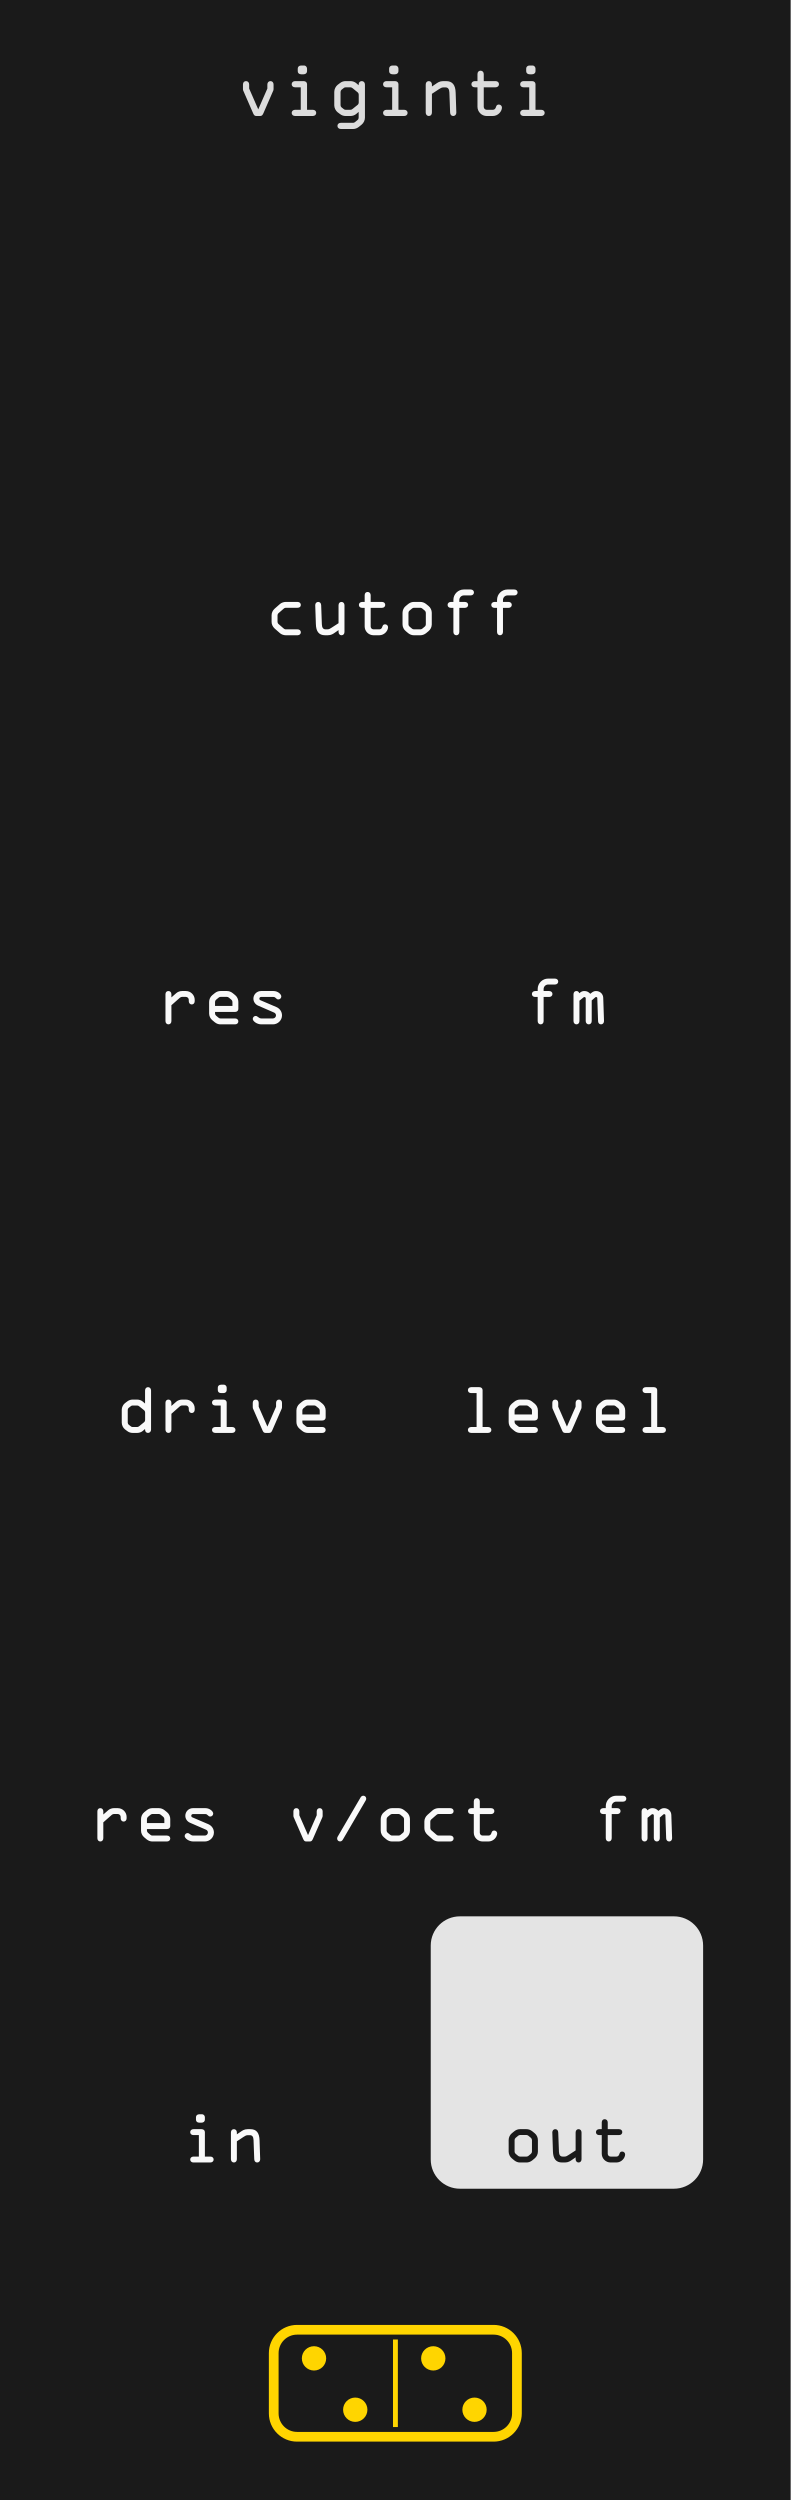
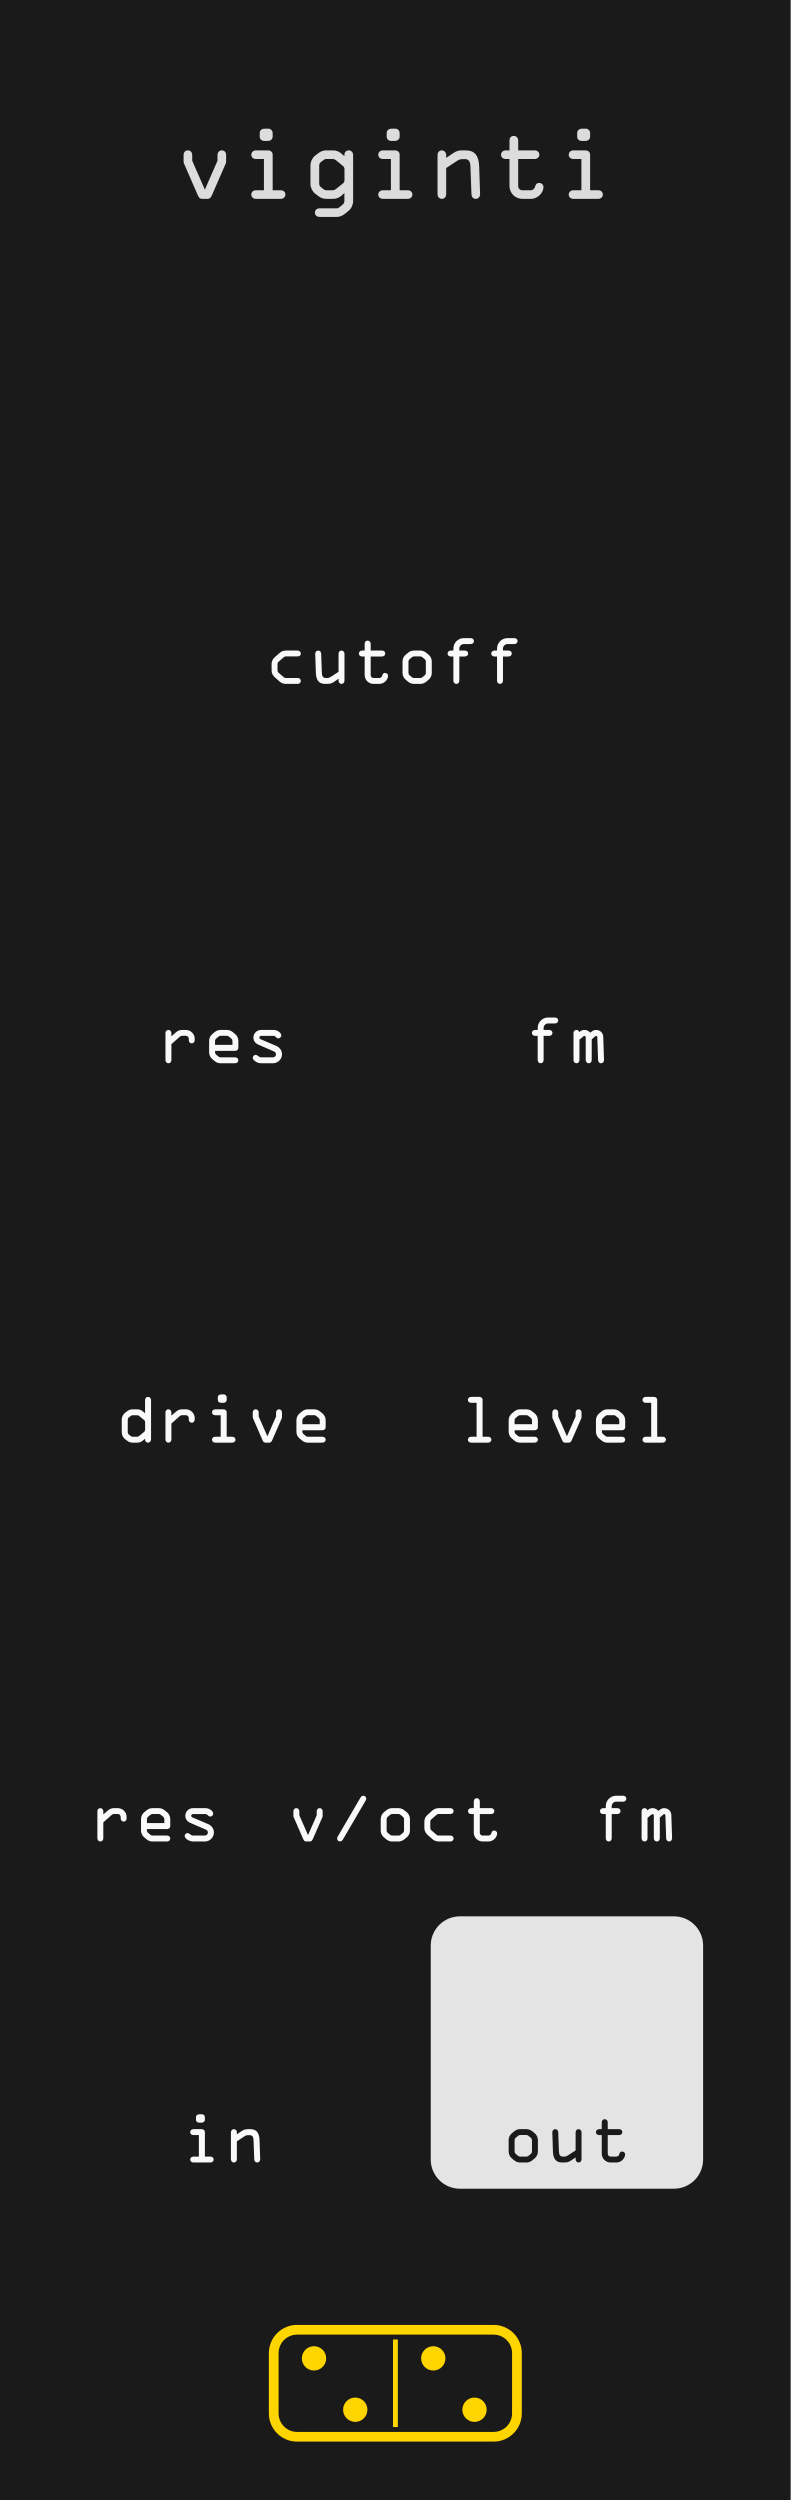
<svg xmlns="http://www.w3.org/2000/svg" width="40.64mm" height="128.5mm" viewBox="0 0 40.64 128.5">
  <rect width="40.64" height="128.5" fill="#1a1a1a" />
-   <path d="M12.807 4.344C12.807 4.237 12.738 4.169 12.647 4.169C12.556 4.169 12.488 4.23 12.488 4.344V4.579C12.488 4.629 12.499 4.651 12.51 4.674L13.012 5.826C13.05 5.909 13.084 5.963 13.175 5.963H13.373C13.46 5.963 13.499 5.909 13.537 5.826L14.038 4.674C14.05 4.651 14.061 4.625 14.061 4.579V4.344C14.061 4.233 13.993 4.169 13.901 4.169C13.81 4.169 13.742 4.237 13.742 4.344V4.553L13.274 5.621L12.807 4.553Z M15.482 3.367C15.372 3.367 15.304 3.435 15.304 3.527V3.66C15.304 3.751 15.368 3.819 15.482 3.819H15.604C15.71 3.819 15.782 3.751 15.782 3.66V3.527C15.782 3.435 15.703 3.367 15.638 3.367ZM15.171 4.169C15.064 4.169 14.992 4.237 14.992 4.328C14.992 4.42 15.057 4.488 15.171 4.488H15.459V5.643H15.171C15.064 5.643 14.992 5.712 14.992 5.803C14.992 5.894 15.06 5.963 15.171 5.963H16.075C16.181 5.963 16.254 5.894 16.254 5.803C16.254 5.712 16.185 5.643 16.075 5.643H15.782V4.328C15.782 4.237 15.714 4.169 15.604 4.169Z M18.439 5.271C18.439 5.317 18.416 5.362 18.393 5.381L18.123 5.598C18.089 5.628 18.055 5.643 18.013 5.643H17.766C17.713 5.643 17.69 5.624 17.656 5.598L17.55 5.514C17.527 5.495 17.504 5.45 17.504 5.408V4.727C17.504 4.682 17.527 4.636 17.55 4.617L17.656 4.534C17.686 4.507 17.717 4.488 17.766 4.488H18.013C18.047 4.488 18.085 4.503 18.123 4.534L18.393 4.754C18.416 4.773 18.439 4.819 18.439 4.864ZM18.435 4.344V4.382L18.317 4.279C18.234 4.207 18.12 4.169 18.013 4.169H17.766C17.656 4.169 17.557 4.203 17.462 4.279L17.352 4.363C17.257 4.439 17.181 4.583 17.181 4.724V5.419C17.181 5.541 17.253 5.693 17.352 5.769L17.462 5.852C17.557 5.928 17.656 5.963 17.766 5.963H18.013C18.12 5.963 18.234 5.925 18.317 5.852L18.435 5.75V6.046C18.435 6.092 18.416 6.137 18.382 6.164L18.245 6.278C18.207 6.308 18.177 6.312 18.142 6.312H17.523C17.413 6.312 17.344 6.381 17.344 6.472C17.344 6.563 17.417 6.631 17.523 6.631H18.146C18.253 6.631 18.355 6.593 18.446 6.521L18.587 6.407C18.693 6.32 18.758 6.183 18.758 6.046V4.344C18.758 4.237 18.686 4.169 18.595 4.169C18.503 4.169 18.435 4.233 18.435 4.344Z M20.179 3.367C20.069 3.367 20.001 3.435 20.001 3.527V3.66C20.001 3.751 20.065 3.819 20.179 3.819H20.301C20.407 3.819 20.48 3.751 20.48 3.66V3.527C20.48 3.435 20.4 3.367 20.335 3.367ZM19.868 4.169C19.761 4.169 19.689 4.237 19.689 4.328C19.689 4.42 19.754 4.488 19.868 4.488H20.157V5.643H19.868C19.761 5.643 19.689 5.712 19.689 5.803C19.689 5.894 19.758 5.963 19.868 5.963H20.772C20.879 5.963 20.951 5.894 20.951 5.803C20.951 5.712 20.882 5.643 20.772 5.643H20.48V4.328C20.48 4.237 20.411 4.169 20.301 4.169Z M22.201 4.347C22.201 4.241 22.133 4.169 22.042 4.169C21.95 4.169 21.882 4.233 21.882 4.347V5.784C21.882 5.89 21.95 5.963 22.042 5.963C22.133 5.963 22.201 5.894 22.201 5.784V4.822L22.57 4.579C22.642 4.534 22.703 4.492 22.794 4.492H22.897C23.03 4.492 23.09 4.579 23.098 4.754L23.136 5.784C23.14 5.898 23.204 5.963 23.296 5.963C23.383 5.963 23.455 5.894 23.455 5.792V5.784L23.421 4.765C23.41 4.37 23.258 4.169 22.927 4.169H22.783C22.596 4.169 22.49 4.249 22.387 4.321L22.201 4.446Z M24.865 3.808C24.865 3.701 24.793 3.633 24.702 3.633C24.611 3.633 24.542 3.694 24.542 3.808V4.169H24.409C24.303 4.169 24.23 4.237 24.23 4.328C24.23 4.42 24.295 4.488 24.409 4.488H24.542V5.488C24.542 5.746 24.755 5.963 25.017 5.963H25.329C25.606 5.963 25.8 5.719 25.8 5.526C25.8 5.45 25.735 5.374 25.644 5.374C25.515 5.374 25.504 5.476 25.481 5.533C25.454 5.605 25.397 5.643 25.333 5.643H25.017C24.93 5.643 24.865 5.575 24.865 5.491V4.488H25.469C25.576 4.488 25.648 4.42 25.648 4.328C25.648 4.237 25.58 4.169 25.469 4.169H24.865Z M27.225 3.367C27.115 3.367 27.046 3.435 27.046 3.527V3.66C27.046 3.751 27.111 3.819 27.225 3.819H27.347C27.453 3.819 27.525 3.751 27.525 3.66V3.527C27.525 3.435 27.446 3.367 27.381 3.367ZM26.913 4.169C26.807 4.169 26.735 4.237 26.735 4.328C26.735 4.42 26.799 4.488 26.913 4.488H27.202V5.643H26.913C26.807 5.643 26.735 5.712 26.735 5.803C26.735 5.894 26.803 5.963 26.913 5.963H27.818C27.924 5.963 27.997 5.894 27.997 5.803C27.997 5.712 27.928 5.643 27.818 5.643H27.525V4.328C27.525 4.237 27.457 4.169 27.347 4.169Z" fill="#dcdcdc" />
+   <path d="M9.88 7.972C9.88 7.824 9.785 7.729 9.659 7.729C9.532 7.729 9.437 7.814 9.437 7.972V8.3C9.437 8.368 9.453 8.4 9.469 8.432L10.166 10.032C10.218 10.148 10.266 10.222 10.393 10.222H10.667C10.789 10.222 10.841 10.148 10.894 10.032L11.591 8.432C11.607 8.4 11.623 8.363 11.623 8.3V7.972C11.623 7.819 11.528 7.729 11.401 7.729C11.274 7.729 11.179 7.824 11.179 7.972V8.263L10.53 9.747L9.88 8.263Z M13.598 6.615C13.445 6.615 13.35 6.71 13.35 6.837V7.022C13.35 7.149 13.439 7.244 13.598 7.244H13.767C13.915 7.244 14.015 7.149 14.015 7.022V6.837C14.015 6.71 13.904 6.615 13.814 6.615ZM13.165 7.729C13.017 7.729 12.917 7.824 12.917 7.951C12.917 8.078 13.006 8.173 13.165 8.173H13.566V9.778H13.165C13.017 9.778 12.917 9.873 12.917 10.0C12.917 10.127 13.012 10.222 13.165 10.222H14.422C14.57 10.222 14.67 10.127 14.67 10.0C14.67 9.873 14.575 9.778 14.422 9.778H14.015V7.951C14.015 7.824 13.92 7.729 13.767 7.729Z M17.706 9.261C17.706 9.324 17.674 9.387 17.643 9.414L17.268 9.715C17.22 9.757 17.173 9.778 17.115 9.778H16.771C16.698 9.778 16.666 9.752 16.618 9.715L16.47 9.599C16.439 9.572 16.407 9.509 16.407 9.451V8.506C16.407 8.442 16.439 8.379 16.47 8.352L16.618 8.236C16.661 8.199 16.703 8.173 16.771 8.173H17.115C17.162 8.173 17.215 8.194 17.268 8.236L17.643 8.543C17.674 8.569 17.706 8.632 17.706 8.696ZM17.701 7.972V8.025L17.537 7.883C17.421 7.782 17.263 7.729 17.115 7.729H16.771C16.618 7.729 16.481 7.777 16.349 7.883L16.196 7.999C16.064 8.104 15.958 8.305 15.958 8.5V9.467C15.958 9.636 16.059 9.847 16.196 9.952L16.349 10.069C16.481 10.174 16.618 10.222 16.771 10.222H17.115C17.263 10.222 17.421 10.169 17.537 10.069L17.701 9.926V10.338C17.701 10.401 17.674 10.465 17.627 10.502L17.437 10.66C17.384 10.702 17.342 10.708 17.294 10.708H16.434C16.28 10.708 16.185 10.803 16.185 10.929C16.185 11.056 16.286 11.151 16.434 11.151H17.3C17.447 11.151 17.59 11.098 17.717 10.998L17.912 10.84C18.06 10.718 18.15 10.528 18.15 10.338V7.972C18.15 7.824 18.049 7.729 17.923 7.729C17.796 7.729 17.701 7.819 17.701 7.972Z M20.125 6.615C19.971 6.615 19.876 6.71 19.876 6.837V7.022C19.876 7.149 19.966 7.244 20.125 7.244H20.294C20.441 7.244 20.542 7.149 20.542 7.022V6.837C20.542 6.71 20.431 6.615 20.341 6.615ZM19.692 7.729C19.544 7.729 19.443 7.824 19.443 7.951C19.443 8.078 19.533 8.173 19.692 8.173H20.093V9.778H19.692C19.544 9.778 19.443 9.873 19.443 10.0C19.443 10.127 19.538 10.222 19.692 10.222H20.948C21.096 10.222 21.197 10.127 21.197 10.0C21.197 9.873 21.102 9.778 20.948 9.778H20.542V7.951C20.542 7.824 20.447 7.729 20.294 7.729Z M22.934 7.978C22.934 7.83 22.839 7.729 22.712 7.729C22.585 7.729 22.49 7.819 22.49 7.978V9.974C22.49 10.121 22.585 10.222 22.712 10.222C22.839 10.222 22.934 10.127 22.934 9.974V8.638L23.446 8.3C23.546 8.236 23.631 8.178 23.758 8.178H23.9C24.085 8.178 24.17 8.3 24.18 8.543L24.233 9.974C24.238 10.132 24.328 10.222 24.455 10.222C24.576 10.222 24.676 10.127 24.676 9.984V9.974L24.629 8.558C24.613 8.009 24.402 7.729 23.942 7.729H23.742C23.483 7.729 23.335 7.84 23.193 7.941L22.934 8.115Z M26.636 7.228C26.636 7.08 26.535 6.985 26.408 6.985C26.282 6.985 26.187 7.069 26.187 7.228V7.729H26.002C25.854 7.729 25.754 7.824 25.754 7.951C25.754 8.078 25.843 8.173 26.002 8.173H26.187V9.562C26.187 9.921 26.482 10.222 26.847 10.222H27.28C27.665 10.222 27.935 9.884 27.935 9.615C27.935 9.509 27.845 9.403 27.718 9.403C27.538 9.403 27.523 9.546 27.491 9.625C27.454 9.725 27.375 9.778 27.285 9.778H26.847C26.725 9.778 26.636 9.683 26.636 9.567V8.173H27.475C27.623 8.173 27.723 8.078 27.723 7.951C27.723 7.824 27.628 7.729 27.475 7.729H26.636Z M29.915 6.615C29.762 6.615 29.667 6.71 29.667 6.837V7.022C29.667 7.149 29.756 7.244 29.915 7.244H30.084C30.232 7.244 30.332 7.149 30.332 7.022V6.837C30.332 6.71 30.221 6.615 30.131 6.615ZM29.482 7.729C29.334 7.729 29.234 7.824 29.234 7.951C29.234 8.078 29.323 8.173 29.482 8.173H29.883V9.778H29.482C29.334 9.778 29.234 9.873 29.234 10.0C29.234 10.127 29.329 10.222 29.482 10.222H30.738C30.886 10.222 30.987 10.127 30.987 10.0C30.987 9.873 30.892 9.778 30.738 9.778H30.332V7.951C30.332 7.824 30.237 7.729 30.084 7.729Z" fill="#dcdcdc" />
  <rect x="22.14" y="98.50" width="14.0" height="14.0" rx="1.5" fill="#e4e4e4" />
-   <path d="M14.686 30.939C14.58 30.939 14.464 30.983 14.392 31.044L14.119 31.284C14.014 31.378 13.96 31.502 13.96 31.629V31.963C13.96 32.09 14.014 32.213 14.119 32.308L14.392 32.547C14.464 32.609 14.58 32.652 14.686 32.652H15.292C15.394 32.652 15.463 32.587 15.463 32.5C15.463 32.413 15.397 32.348 15.292 32.348H14.686C14.638 32.348 14.613 32.329 14.58 32.304L14.308 32.068C14.283 32.046 14.265 32.003 14.265 31.963V31.625C14.265 31.585 14.283 31.545 14.308 31.523L14.58 31.287C14.613 31.258 14.646 31.24 14.686 31.24H15.292C15.404 31.24 15.463 31.179 15.463 31.091C15.463 31.004 15.394 30.939 15.292 30.939Z M16.508 31.11C16.504 31.001 16.443 30.939 16.356 30.939C16.272 30.939 16.203 31.004 16.203 31.102V31.11L16.236 32.083C16.247 32.46 16.392 32.652 16.708 32.652H16.846C17.024 32.652 17.125 32.58 17.223 32.511L17.401 32.387V32.482C17.401 32.583 17.467 32.652 17.554 32.652C17.641 32.652 17.706 32.587 17.706 32.482V31.11C17.706 31.008 17.641 30.939 17.554 30.939C17.467 30.939 17.401 31.001 17.401 31.11V32.032L17.049 32.26C16.98 32.304 16.922 32.348 16.835 32.348H16.737C16.61 32.348 16.552 32.264 16.544 32.097Z M19.053 30.594C19.053 30.492 18.984 30.427 18.897 30.427C18.81 30.427 18.744 30.485 18.744 30.594V30.939H18.617C18.516 30.939 18.447 31.004 18.447 31.091C18.447 31.179 18.508 31.244 18.617 31.244H18.744V32.199C18.744 32.446 18.948 32.652 19.198 32.652H19.496C19.761 32.652 19.946 32.42 19.946 32.235C19.946 32.162 19.884 32.09 19.797 32.09C19.674 32.09 19.663 32.188 19.641 32.242C19.616 32.311 19.561 32.348 19.5 32.348H19.198C19.115 32.348 19.053 32.282 19.053 32.202V31.244H19.63C19.732 31.244 19.801 31.179 19.801 31.091C19.801 31.004 19.736 30.939 19.63 30.939H19.053Z M21.271 30.939C21.17 30.939 21.071 30.975 20.984 31.044L20.854 31.15C20.752 31.233 20.69 31.367 20.69 31.498V32.093C20.69 32.224 20.752 32.355 20.854 32.438L20.984 32.547C21.071 32.616 21.17 32.652 21.271 32.652H21.609C21.707 32.652 21.812 32.616 21.899 32.547L22.03 32.438C22.132 32.355 22.193 32.224 22.193 32.093V31.498C22.193 31.367 22.132 31.233 22.03 31.15L21.899 31.044C21.812 30.975 21.707 30.939 21.609 30.939ZM21.275 31.24H21.609C21.641 31.24 21.674 31.255 21.703 31.277L21.834 31.385C21.867 31.411 21.888 31.458 21.888 31.498V32.093C21.888 32.133 21.867 32.181 21.834 32.206L21.703 32.315C21.674 32.337 21.641 32.348 21.609 32.348H21.275C21.242 32.348 21.209 32.337 21.18 32.315L21.05 32.206C21.017 32.181 20.995 32.137 20.995 32.093V31.498C20.995 31.454 21.017 31.411 21.05 31.385L21.18 31.277C21.209 31.255 21.242 31.24 21.275 31.24Z M23.838 30.3C23.551 30.3 23.304 30.536 23.304 30.834V30.939H23.177C23.075 30.939 23.006 31.004 23.006 31.091C23.006 31.179 23.068 31.244 23.177 31.244H23.304V32.482C23.304 32.583 23.37 32.652 23.457 32.652C23.544 32.652 23.609 32.587 23.609 32.482V31.244H23.892C23.994 31.244 24.063 31.179 24.063 31.091C24.063 31.004 23.998 30.939 23.892 30.939H23.609V30.834C23.609 30.714 23.714 30.605 23.838 30.605H24.19C24.292 30.605 24.361 30.54 24.361 30.452C24.361 30.365 24.295 30.3 24.19 30.3Z M26.081 30.3C25.795 30.3 25.548 30.536 25.548 30.834V30.939H25.421C25.319 30.939 25.25 31.004 25.25 31.091C25.25 31.179 25.312 31.244 25.421 31.244H25.548V32.482C25.548 32.583 25.613 32.652 25.7 32.652C25.787 32.652 25.853 32.587 25.853 32.482V31.244H26.136C26.237 31.244 26.306 31.179 26.306 31.091C26.306 31.004 26.241 30.939 26.136 30.939H25.853V30.834C25.853 30.714 25.958 30.605 26.081 30.605H26.434C26.535 30.605 26.604 30.54 26.604 30.452C26.604 30.365 26.539 30.3 26.434 30.3Z" fill="#f9f9f9" />
-   <path d="M8.81 51.106C8.81 51.004 8.745 50.939 8.657 50.939C8.57 50.939 8.505 50.997 8.505 51.106V52.482C8.505 52.583 8.57 52.652 8.657 52.652C8.745 52.652 8.81 52.587 8.81 52.482V51.669L9.246 51.284C9.271 51.258 9.325 51.24 9.354 51.24H9.554C9.634 51.24 9.703 51.309 9.703 51.389V51.458C9.703 51.56 9.768 51.629 9.855 51.629C9.943 51.629 10.008 51.563 10.008 51.458V51.389C10.008 51.146 9.805 50.939 9.554 50.939H9.354C9.253 50.939 9.14 50.979 9.064 51.044L8.81 51.266Z M11.329 50.939C11.228 50.939 11.13 50.975 11.043 51.044L10.912 51.15C10.81 51.233 10.749 51.367 10.749 51.498V52.093C10.749 52.224 10.81 52.355 10.912 52.438L11.043 52.547C11.13 52.616 11.228 52.652 11.329 52.652H12.081C12.183 52.652 12.251 52.587 12.251 52.5C12.251 52.413 12.186 52.348 12.081 52.348H11.333C11.304 52.348 11.275 52.344 11.239 52.315L11.108 52.206C11.075 52.181 11.053 52.137 11.053 52.093V52.014H12.081C12.183 52.014 12.251 51.948 12.251 51.861V51.498C12.251 51.367 12.19 51.233 12.088 51.15L11.957 51.044C11.87 50.975 11.765 50.939 11.667 50.939ZM11.333 51.24H11.667C11.7 51.24 11.732 51.255 11.761 51.277L11.892 51.385C11.925 51.411 11.947 51.458 11.947 51.498V51.705H11.053V51.498C11.053 51.454 11.075 51.411 11.108 51.385L11.239 51.277C11.268 51.255 11.3 51.24 11.333 51.24Z M13.417 50.939C13.199 50.939 13.025 51.117 13.025 51.331C13.025 51.487 13.119 51.625 13.268 51.69L14.088 52.046C14.15 52.072 14.186 52.13 14.186 52.191C14.186 52.279 14.11 52.348 14.03 52.348H13.431C13.297 52.348 13.246 52.22 13.141 52.22C13.057 52.22 12.992 52.293 12.992 52.373C12.992 52.489 13.206 52.652 13.431 52.652H14.03C14.277 52.652 14.495 52.449 14.495 52.191C14.495 52.003 14.383 51.839 14.208 51.763L13.384 51.411C13.348 51.396 13.33 51.36 13.33 51.338C13.33 51.277 13.37 51.244 13.417 51.244H14.059C14.179 51.244 14.19 51.371 14.306 51.371C14.386 51.371 14.459 51.306 14.459 51.218C14.459 51.102 14.277 50.939 14.063 50.939Z" fill="#f9f9f9" />
-   <path d="M28.171 50.3C27.884 50.3 27.637 50.536 27.637 50.834V50.939H27.51C27.408 50.939 27.339 51.004 27.339 51.091C27.339 51.179 27.401 51.244 27.51 51.244H27.637V52.482C27.637 52.583 27.702 52.652 27.79 52.652C27.877 52.652 27.942 52.587 27.942 52.482V51.244H28.225C28.327 51.244 28.396 51.179 28.396 51.091C28.396 51.004 28.33 50.939 28.225 50.939H27.942V50.834C27.942 50.714 28.047 50.605 28.171 50.605H28.523C28.624 50.605 28.693 50.54 28.693 50.452C28.693 50.365 28.628 50.3 28.523 50.3Z M31.006 51.287C30.999 51.091 30.846 50.939 30.632 50.939C30.527 50.939 30.458 50.986 30.378 51.051L30.342 51.081C30.251 50.983 30.157 50.939 30.04 50.939C29.957 50.939 29.891 50.961 29.826 51.012L29.775 51.051C29.746 50.975 29.699 50.939 29.63 50.939C29.543 50.939 29.478 50.997 29.478 51.106V52.482C29.478 52.583 29.543 52.652 29.63 52.652C29.717 52.652 29.783 52.587 29.783 52.482V51.436L29.997 51.262C30.011 51.248 30.029 51.248 30.04 51.248C30.077 51.248 30.106 51.277 30.106 51.309V52.482C30.106 52.583 30.175 52.652 30.262 52.652C30.349 52.652 30.414 52.587 30.414 52.482V51.422L30.603 51.258C30.614 51.248 30.632 51.248 30.643 51.248C30.676 51.248 30.701 51.269 30.701 51.302L30.741 52.489C30.745 52.591 30.81 52.652 30.897 52.652C30.977 52.652 31.046 52.583 31.046 52.485V52.478Z" fill="#f9f9f9" />
-   <path d="M7.764 71.471C7.764 71.365 7.695 71.3 7.608 71.3C7.521 71.3 7.456 71.369 7.456 71.471V72.142L7.343 72.044C7.263 71.975 7.154 71.939 7.053 71.939H6.817C6.712 71.939 6.617 71.972 6.526 72.044L6.421 72.124C6.327 72.197 6.258 72.342 6.258 72.458V73.119C6.258 73.253 6.323 73.391 6.421 73.467L6.526 73.547C6.617 73.62 6.715 73.652 6.817 73.652H7.053C7.154 73.652 7.263 73.616 7.343 73.547L7.456 73.449V73.482C7.456 73.591 7.521 73.652 7.608 73.652C7.695 73.652 7.764 73.583 7.764 73.482ZM6.817 72.244H7.053C7.093 72.244 7.125 72.258 7.158 72.287L7.416 72.494C7.438 72.513 7.459 72.556 7.459 72.6V72.988C7.459 73.032 7.438 73.075 7.416 73.093L7.158 73.304C7.122 73.333 7.089 73.348 7.053 73.348H6.817C6.766 73.348 6.741 73.326 6.712 73.304L6.61 73.224C6.588 73.206 6.566 73.162 6.566 73.119V72.469C6.566 72.425 6.588 72.385 6.61 72.367L6.712 72.287C6.741 72.266 6.766 72.244 6.817 72.244Z M8.81 72.106C8.81 72.004 8.745 71.939 8.657 71.939C8.57 71.939 8.505 71.997 8.505 72.106V73.482C8.505 73.583 8.57 73.652 8.657 73.652C8.745 73.652 8.81 73.587 8.81 73.482V72.669L9.246 72.284C9.271 72.258 9.325 72.24 9.354 72.24H9.554C9.634 72.24 9.703 72.309 9.703 72.389V72.458C9.703 72.56 9.768 72.629 9.855 72.629C9.943 72.629 10.008 72.563 10.008 72.458V72.389C10.008 72.146 9.805 71.939 9.554 71.939H9.354C9.253 71.939 9.14 71.979 9.064 72.044L8.81 72.266Z M11.366 71.173C11.26 71.173 11.195 71.238 11.195 71.325V71.452C11.195 71.54 11.257 71.605 11.366 71.605H11.482C11.583 71.605 11.652 71.54 11.652 71.452V71.325C11.652 71.238 11.576 71.173 11.515 71.173ZM11.068 71.939C10.966 71.939 10.897 72.004 10.897 72.091C10.897 72.179 10.959 72.244 11.068 72.244H11.344V73.348H11.068C10.966 73.348 10.897 73.413 10.897 73.5C10.897 73.587 10.963 73.652 11.068 73.652H11.932C12.034 73.652 12.103 73.587 12.103 73.5C12.103 73.413 12.037 73.348 11.932 73.348H11.652V72.091C11.652 72.004 11.587 71.939 11.482 71.939Z M13.297 72.106C13.297 72.004 13.232 71.939 13.145 71.939C13.057 71.939 12.992 71.997 12.992 72.106V72.331C12.992 72.378 13.003 72.4 13.014 72.422L13.493 73.522C13.529 73.602 13.562 73.652 13.649 73.652H13.838C13.921 73.652 13.958 73.602 13.994 73.522L14.473 72.422C14.484 72.4 14.495 72.375 14.495 72.331V72.106C14.495 72.001 14.43 71.939 14.343 71.939C14.255 71.939 14.19 72.004 14.19 72.106V72.306L13.744 73.326L13.297 72.306Z M15.817 71.939C15.715 71.939 15.617 71.975 15.53 72.044L15.399 72.15C15.297 72.233 15.236 72.367 15.236 72.498V73.093C15.236 73.224 15.297 73.355 15.399 73.438L15.53 73.547C15.617 73.616 15.715 73.652 15.817 73.652H16.568C16.67 73.652 16.739 73.587 16.739 73.5C16.739 73.413 16.673 73.348 16.568 73.348H15.82C15.791 73.348 15.762 73.344 15.726 73.315L15.595 73.206C15.562 73.181 15.541 73.137 15.541 73.093V73.014H16.568C16.67 73.014 16.739 72.948 16.739 72.861V72.498C16.739 72.367 16.677 72.233 16.575 72.15L16.445 72.044C16.357 71.975 16.252 71.939 16.154 71.939ZM15.82 72.24H16.154C16.187 72.24 16.219 72.255 16.249 72.277L16.379 72.385C16.412 72.411 16.434 72.458 16.434 72.498V72.705H15.541V72.498C15.541 72.454 15.562 72.411 15.595 72.385L15.726 72.277C15.755 72.255 15.787 72.24 15.82 72.24Z" fill="#f9f9f9" />
-   <path d="M24.221 71.3C24.119 71.3 24.05 71.365 24.05 71.452C24.05 71.54 24.112 71.605 24.221 71.605H24.497V73.348H24.221C24.119 73.348 24.05 73.413 24.05 73.5C24.05 73.587 24.116 73.652 24.221 73.652H25.085C25.187 73.652 25.256 73.587 25.256 73.5C25.256 73.413 25.19 73.348 25.085 73.348H24.805V71.452C24.805 71.365 24.74 71.3 24.635 71.3Z M26.726 71.939C26.624 71.939 26.526 71.975 26.439 72.044L26.308 72.15C26.207 72.233 26.145 72.367 26.145 72.498V73.093C26.145 73.224 26.207 73.355 26.308 73.438L26.439 73.547C26.526 73.616 26.624 73.652 26.726 73.652H27.477C27.579 73.652 27.648 73.587 27.648 73.5C27.648 73.413 27.583 73.348 27.477 73.348H26.729C26.7 73.348 26.671 73.344 26.635 73.315L26.504 73.206C26.472 73.181 26.45 73.137 26.45 73.093V73.014H27.477C27.579 73.014 27.648 72.948 27.648 72.861V72.498C27.648 72.367 27.586 72.233 27.485 72.15L27.354 72.044C27.267 71.975 27.161 71.939 27.063 71.939ZM26.729 72.24H27.063C27.096 72.24 27.129 72.255 27.158 72.277L27.289 72.385C27.321 72.411 27.343 72.458 27.343 72.498V72.705H26.45V72.498C26.45 72.454 26.472 72.411 26.504 72.385L26.635 72.277C26.664 72.255 26.697 72.24 26.729 72.24Z M28.693 72.106C28.693 72.004 28.628 71.939 28.541 71.939C28.454 71.939 28.389 71.997 28.389 72.106V72.331C28.389 72.378 28.399 72.4 28.41 72.422L28.89 73.522C28.926 73.602 28.958 73.652 29.046 73.652H29.234C29.318 73.652 29.354 73.602 29.39 73.522L29.87 72.422C29.881 72.4 29.891 72.375 29.891 72.331V72.106C29.891 72.001 29.826 71.939 29.739 71.939C29.652 71.939 29.587 72.004 29.587 72.106V72.306L29.14 73.326L28.693 72.306Z M31.213 71.939C31.111 71.939 31.013 71.975 30.926 72.044L30.795 72.15C30.694 72.233 30.632 72.367 30.632 72.498V73.093C30.632 73.224 30.694 73.355 30.795 73.438L30.926 73.547C31.013 73.616 31.111 73.652 31.213 73.652H31.964C32.066 73.652 32.135 73.587 32.135 73.5C32.135 73.413 32.07 73.348 31.964 73.348H31.217C31.188 73.348 31.158 73.344 31.122 73.315L30.991 73.206C30.959 73.181 30.937 73.137 30.937 73.093V73.014H31.964C32.066 73.014 32.135 72.948 32.135 72.861V72.498C32.135 72.367 32.073 72.233 31.972 72.15L31.841 72.044C31.754 71.975 31.649 71.939 31.551 71.939ZM31.217 72.24H31.551C31.583 72.24 31.616 72.255 31.645 72.277L31.776 72.385C31.808 72.411 31.83 72.458 31.83 72.498V72.705H30.937V72.498C30.937 72.454 30.959 72.411 30.991 72.385L31.122 72.277C31.151 72.255 31.184 72.24 31.217 72.24Z M33.195 71.3C33.093 71.3 33.024 71.365 33.024 71.452C33.024 71.54 33.086 71.605 33.195 71.605H33.471V73.348H33.195C33.093 73.348 33.024 73.413 33.024 73.5C33.024 73.587 33.09 73.652 33.195 73.652H34.059C34.161 73.652 34.23 73.587 34.23 73.5C34.23 73.413 34.164 73.348 34.059 73.348H33.78V71.452C33.78 71.365 33.714 71.3 33.609 71.3Z" fill="#f9f9f9" />
+   <path d="M14.686 33.439C14.58 33.439 14.464 33.483 14.392 33.544L14.119 33.784C14.014 33.878 13.96 34.002 13.96 34.129V34.463C13.96 34.59 14.014 34.713 14.119 34.808L14.392 35.047C14.464 35.109 14.58 35.152 14.686 35.152H15.292C15.394 35.152 15.463 35.087 15.463 35.0C15.463 34.913 15.397 34.848 15.292 34.848H14.686C14.638 34.848 14.613 34.829 14.58 34.804L14.308 34.568C14.283 34.546 14.265 34.503 14.265 34.463V34.125C14.265 34.085 14.283 34.045 14.308 34.023L14.58 33.787C14.613 33.758 14.646 33.74 14.686 33.74H15.292C15.404 33.74 15.463 33.679 15.463 33.591C15.463 33.504 15.394 33.439 15.292 33.439Z M16.508 33.61C16.504 33.501 16.443 33.439 16.356 33.439C16.272 33.439 16.203 33.504 16.203 33.602V33.61L16.236 34.583C16.247 34.96 16.392 35.152 16.708 35.152H16.846C17.024 35.152 17.125 35.08 17.223 35.011L17.401 34.887V34.982C17.401 35.083 17.467 35.152 17.554 35.152C17.641 35.152 17.706 35.087 17.706 34.982V33.61C17.706 33.508 17.641 33.439 17.554 33.439C17.467 33.439 17.401 33.501 17.401 33.61V34.532L17.049 34.76C16.98 34.804 16.922 34.848 16.835 34.848H16.737C16.61 34.848 16.552 34.764 16.544 34.597Z M19.053 33.094C19.053 32.992 18.984 32.927 18.897 32.927C18.81 32.927 18.744 32.985 18.744 33.094V33.439H18.617C18.516 33.439 18.447 33.504 18.447 33.591C18.447 33.679 18.508 33.744 18.617 33.744H18.744V34.699C18.744 34.946 18.948 35.152 19.198 35.152H19.496C19.761 35.152 19.946 34.92 19.946 34.735C19.946 34.662 19.884 34.59 19.797 34.59C19.674 34.59 19.663 34.688 19.641 34.742C19.616 34.811 19.561 34.848 19.5 34.848H19.198C19.115 34.848 19.053 34.782 19.053 34.702V33.744H19.63C19.732 33.744 19.801 33.679 19.801 33.591C19.801 33.504 19.736 33.439 19.63 33.439H19.053Z M21.271 33.439C21.17 33.439 21.071 33.475 20.984 33.544L20.854 33.65C20.752 33.733 20.69 33.867 20.69 33.998V34.593C20.69 34.724 20.752 34.855 20.854 34.938L20.984 35.047C21.071 35.116 21.17 35.152 21.271 35.152H21.609C21.707 35.152 21.812 35.116 21.899 35.047L22.03 34.938C22.132 34.855 22.193 34.724 22.193 34.593V33.998C22.193 33.867 22.132 33.733 22.03 33.65L21.899 33.544C21.812 33.475 21.707 33.439 21.609 33.439ZM21.275 33.74H21.609C21.641 33.74 21.674 33.755 21.703 33.777L21.834 33.885C21.867 33.911 21.888 33.958 21.888 33.998V34.593C21.888 34.633 21.867 34.681 21.834 34.706L21.703 34.815C21.674 34.837 21.641 34.848 21.609 34.848H21.275C21.242 34.848 21.209 34.837 21.18 34.815L21.05 34.706C21.017 34.681 20.995 34.637 20.995 34.593V33.998C20.995 33.954 21.017 33.911 21.05 33.885L21.18 33.777C21.209 33.755 21.242 33.74 21.275 33.74Z M23.838 32.8C23.551 32.8 23.304 33.036 23.304 33.334V33.439H23.177C23.075 33.439 23.006 33.504 23.006 33.591C23.006 33.679 23.068 33.744 23.177 33.744H23.304V34.982C23.304 35.083 23.37 35.152 23.457 35.152C23.544 35.152 23.609 35.087 23.609 34.982V33.744H23.892C23.994 33.744 24.063 33.679 24.063 33.591C24.063 33.504 23.998 33.439 23.892 33.439H23.609V33.334C23.609 33.214 23.714 33.105 23.838 33.105H24.19C24.292 33.105 24.361 33.04 24.361 32.952C24.361 32.865 24.295 32.8 24.19 32.8Z M26.081 32.8C25.795 32.8 25.548 33.036 25.548 33.334V33.439H25.421C25.319 33.439 25.25 33.504 25.25 33.591C25.25 33.679 25.312 33.744 25.421 33.744H25.548V34.982C25.548 35.083 25.613 35.152 25.7 35.152C25.787 35.152 25.853 35.087 25.853 34.982V33.744H26.136C26.237 33.744 26.306 33.679 26.306 33.591C26.306 33.504 26.241 33.439 26.136 33.439H25.853V33.334C25.853 33.214 25.958 33.105 26.081 33.105H26.434C26.535 33.105 26.604 33.04 26.604 32.952C26.604 32.865 26.539 32.8 26.434 32.8Z" fill="#f9f9f9" />
+   <path d="M8.81 53.106C8.81 53.004 8.745 52.939 8.657 52.939C8.57 52.939 8.505 52.997 8.505 53.106V54.482C8.505 54.583 8.57 54.652 8.657 54.652C8.745 54.652 8.81 54.587 8.81 54.482V53.669L9.246 53.284C9.271 53.258 9.325 53.24 9.354 53.24H9.554C9.634 53.24 9.703 53.309 9.703 53.389V53.458C9.703 53.56 9.768 53.629 9.855 53.629C9.943 53.629 10.008 53.563 10.008 53.458V53.389C10.008 53.146 9.805 52.939 9.554 52.939H9.354C9.253 52.939 9.14 52.979 9.064 53.044L8.81 53.266Z M11.329 52.939C11.228 52.939 11.13 52.975 11.043 53.044L10.912 53.15C10.81 53.233 10.749 53.367 10.749 53.498V54.093C10.749 54.224 10.81 54.355 10.912 54.438L11.043 54.547C11.13 54.616 11.228 54.652 11.329 54.652H12.081C12.183 54.652 12.251 54.587 12.251 54.5C12.251 54.413 12.186 54.348 12.081 54.348H11.333C11.304 54.348 11.275 54.344 11.239 54.315L11.108 54.206C11.075 54.181 11.053 54.137 11.053 54.093V54.014H12.081C12.183 54.014 12.251 53.948 12.251 53.861V53.498C12.251 53.367 12.19 53.233 12.088 53.15L11.957 53.044C11.87 52.975 11.765 52.939 11.667 52.939ZM11.333 53.24H11.667C11.7 53.24 11.732 53.255 11.761 53.277L11.892 53.385C11.925 53.411 11.947 53.458 11.947 53.498V53.705H11.053V53.498C11.053 53.454 11.075 53.411 11.108 53.385L11.239 53.277C11.268 53.255 11.3 53.24 11.333 53.24Z M13.417 52.939C13.199 52.939 13.025 53.117 13.025 53.331C13.025 53.487 13.119 53.625 13.268 53.69L14.088 54.046C14.15 54.072 14.186 54.13 14.186 54.191C14.186 54.279 14.11 54.348 14.03 54.348H13.431C13.297 54.348 13.246 54.22 13.141 54.22C13.057 54.22 12.992 54.293 12.992 54.373C12.992 54.489 13.206 54.652 13.431 54.652H14.03C14.277 54.652 14.495 54.449 14.495 54.191C14.495 54.003 14.383 53.839 14.208 53.763L13.384 53.411C13.348 53.396 13.33 53.36 13.33 53.338C13.33 53.277 13.37 53.244 13.417 53.244H14.059C14.179 53.244 14.19 53.371 14.306 53.371C14.386 53.371 14.459 53.306 14.459 53.218C14.459 53.102 14.277 52.939 14.063 52.939Z" fill="#f9f9f9" />
+   <path d="M28.171 52.3C27.884 52.3 27.637 52.536 27.637 52.834V52.939H27.51C27.408 52.939 27.339 53.004 27.339 53.091C27.339 53.179 27.401 53.244 27.51 53.244H27.637V54.482C27.637 54.583 27.702 54.652 27.79 54.652C27.877 54.652 27.942 54.587 27.942 54.482V53.244H28.225C28.327 53.244 28.396 53.179 28.396 53.091C28.396 53.004 28.33 52.939 28.225 52.939H27.942V52.834C27.942 52.714 28.047 52.605 28.171 52.605H28.523C28.624 52.605 28.693 52.54 28.693 52.452C28.693 52.365 28.628 52.3 28.523 52.3Z M31.006 53.287C30.999 53.091 30.846 52.939 30.632 52.939C30.527 52.939 30.458 52.986 30.378 53.051L30.342 53.081C30.251 52.983 30.157 52.939 30.04 52.939C29.957 52.939 29.891 52.961 29.826 53.012L29.775 53.051C29.746 52.975 29.699 52.939 29.63 52.939C29.543 52.939 29.478 52.997 29.478 53.106V54.482C29.478 54.583 29.543 54.652 29.63 54.652C29.717 54.652 29.783 54.587 29.783 54.482V53.436L29.997 53.262C30.011 53.248 30.029 53.248 30.04 53.248C30.077 53.248 30.106 53.277 30.106 53.309V54.482C30.106 54.583 30.175 54.652 30.262 54.652C30.349 54.652 30.414 54.587 30.414 54.482V53.422L30.603 53.258C30.614 53.248 30.632 53.248 30.643 53.248C30.676 53.248 30.701 53.269 30.701 53.302L30.741 54.489C30.745 54.591 30.81 54.652 30.897 54.652C30.977 54.652 31.046 54.583 31.046 54.485V54.478Z" fill="#f9f9f9" />
+   <path d="M7.764 71.971C7.764 71.865 7.695 71.8 7.608 71.8C7.521 71.8 7.456 71.869 7.456 71.971V72.642L7.343 72.544C7.263 72.475 7.154 72.439 7.053 72.439H6.817C6.712 72.439 6.617 72.472 6.526 72.544L6.421 72.624C6.327 72.697 6.258 72.842 6.258 72.958V73.619C6.258 73.753 6.323 73.891 6.421 73.967L6.526 74.047C6.617 74.12 6.715 74.152 6.817 74.152H7.053C7.154 74.152 7.263 74.116 7.343 74.047L7.456 73.949V73.982C7.456 74.091 7.521 74.152 7.608 74.152C7.695 74.152 7.764 74.083 7.764 73.982ZM6.817 72.744H7.053C7.093 72.744 7.125 72.758 7.158 72.787L7.416 72.994C7.438 73.013 7.459 73.056 7.459 73.1V73.488C7.459 73.532 7.438 73.575 7.416 73.593L7.158 73.804C7.122 73.833 7.089 73.848 7.053 73.848H6.817C6.766 73.848 6.741 73.826 6.712 73.804L6.61 73.724C6.588 73.706 6.566 73.662 6.566 73.619V72.969C6.566 72.925 6.588 72.885 6.61 72.867L6.712 72.787C6.741 72.766 6.766 72.744 6.817 72.744Z M8.81 72.606C8.81 72.504 8.745 72.439 8.657 72.439C8.57 72.439 8.505 72.497 8.505 72.606V73.982C8.505 74.083 8.57 74.152 8.657 74.152C8.745 74.152 8.81 74.087 8.81 73.982V73.169L9.246 72.784C9.271 72.758 9.325 72.74 9.354 72.74H9.554C9.634 72.74 9.703 72.809 9.703 72.889V72.958C9.703 73.06 9.768 73.129 9.855 73.129C9.943 73.129 10.008 73.063 10.008 72.958V72.889C10.008 72.646 9.805 72.439 9.554 72.439H9.354C9.253 72.439 9.14 72.479 9.064 72.544L8.81 72.766Z M11.366 71.673C11.26 71.673 11.195 71.738 11.195 71.825V71.952C11.195 72.04 11.257 72.105 11.366 72.105H11.482C11.583 72.105 11.652 72.04 11.652 71.952V71.825C11.652 71.738 11.576 71.673 11.515 71.673ZM11.068 72.439C10.966 72.439 10.897 72.504 10.897 72.591C10.897 72.679 10.959 72.744 11.068 72.744H11.344V73.848H11.068C10.966 73.848 10.897 73.913 10.897 74.0C10.897 74.087 10.963 74.152 11.068 74.152H11.932C12.034 74.152 12.103 74.087 12.103 74.0C12.103 73.913 12.037 73.848 11.932 73.848H11.652V72.591C11.652 72.504 11.587 72.439 11.482 72.439Z M13.297 72.606C13.297 72.504 13.232 72.439 13.145 72.439C13.057 72.439 12.992 72.497 12.992 72.606V72.831C12.992 72.878 13.003 72.9 13.014 72.922L13.493 74.022C13.529 74.102 13.562 74.152 13.649 74.152H13.838C13.921 74.152 13.958 74.102 13.994 74.022L14.473 72.922C14.484 72.9 14.495 72.875 14.495 72.831V72.606C14.495 72.501 14.43 72.439 14.343 72.439C14.255 72.439 14.19 72.504 14.19 72.606V72.806L13.744 73.826L13.297 72.806Z M15.817 72.439C15.715 72.439 15.617 72.475 15.53 72.544L15.399 72.65C15.297 72.733 15.236 72.867 15.236 72.998V73.593C15.236 73.724 15.297 73.855 15.399 73.938L15.53 74.047C15.617 74.116 15.715 74.152 15.817 74.152H16.568C16.67 74.152 16.739 74.087 16.739 74.0C16.739 73.913 16.673 73.848 16.568 73.848H15.82C15.791 73.848 15.762 73.844 15.726 73.815L15.595 73.706C15.562 73.681 15.541 73.637 15.541 73.593V73.514H16.568C16.67 73.514 16.739 73.448 16.739 73.361V72.998C16.739 72.867 16.677 72.733 16.575 72.65L16.445 72.544C16.357 72.475 16.252 72.439 16.154 72.439ZM15.82 72.74H16.154C16.187 72.74 16.219 72.755 16.249 72.777L16.379 72.885C16.412 72.911 16.434 72.958 16.434 72.998V73.205H15.541V72.998C15.541 72.954 15.562 72.911 15.595 72.885L15.726 72.777C15.755 72.755 15.787 72.74 15.82 72.74Z" fill="#f9f9f9" />
+   <path d="M24.221 71.8C24.119 71.8 24.05 71.865 24.05 71.952C24.05 72.04 24.112 72.105 24.221 72.105H24.497V73.848H24.221C24.119 73.848 24.05 73.913 24.05 74.0C24.05 74.087 24.116 74.152 24.221 74.152H25.085C25.187 74.152 25.256 74.087 25.256 74.0C25.256 73.913 25.19 73.848 25.085 73.848H24.805V71.952C24.805 71.865 24.74 71.8 24.635 71.8Z M26.726 72.439C26.624 72.439 26.526 72.475 26.439 72.544L26.308 72.65C26.207 72.733 26.145 72.867 26.145 72.998V73.593C26.145 73.724 26.207 73.855 26.308 73.938L26.439 74.047C26.526 74.116 26.624 74.152 26.726 74.152H27.477C27.579 74.152 27.648 74.087 27.648 74.0C27.648 73.913 27.583 73.848 27.477 73.848H26.729C26.7 73.848 26.671 73.844 26.635 73.815L26.504 73.706C26.472 73.681 26.45 73.637 26.45 73.593V73.514H27.477C27.579 73.514 27.648 73.448 27.648 73.361V72.998C27.648 72.867 27.586 72.733 27.485 72.65L27.354 72.544C27.267 72.475 27.161 72.439 27.063 72.439ZM26.729 72.74H27.063C27.096 72.74 27.129 72.755 27.158 72.777L27.289 72.885C27.321 72.911 27.343 72.958 27.343 72.998V73.205H26.45V72.998C26.45 72.954 26.472 72.911 26.504 72.885L26.635 72.777C26.664 72.755 26.697 72.74 26.729 72.74Z M28.693 72.606C28.693 72.504 28.628 72.439 28.541 72.439C28.454 72.439 28.389 72.497 28.389 72.606V72.831C28.389 72.878 28.399 72.9 28.41 72.922L28.89 74.022C28.926 74.102 28.958 74.152 29.046 74.152H29.234C29.318 74.152 29.354 74.102 29.39 74.022L29.87 72.922C29.881 72.9 29.891 72.875 29.891 72.831V72.606C29.891 72.501 29.826 72.439 29.739 72.439C29.652 72.439 29.587 72.504 29.587 72.606V72.806L29.14 73.826L28.693 72.806Z M31.213 72.439C31.111 72.439 31.013 72.475 30.926 72.544L30.795 72.65C30.694 72.733 30.632 72.867 30.632 72.998V73.593C30.632 73.724 30.694 73.855 30.795 73.938L30.926 74.047C31.013 74.116 31.111 74.152 31.213 74.152H31.964C32.066 74.152 32.135 74.087 32.135 74.0C32.135 73.913 32.07 73.848 31.964 73.848H31.217C31.188 73.848 31.158 73.844 31.122 73.815L30.991 73.706C30.959 73.681 30.937 73.637 30.937 73.593V73.514H31.964C32.066 73.514 32.135 73.448 32.135 73.361V72.998C32.135 72.867 32.073 72.733 31.972 72.65L31.841 72.544C31.754 72.475 31.649 72.439 31.551 72.439ZM31.217 72.74H31.551C31.583 72.74 31.616 72.755 31.645 72.777L31.776 72.885C31.808 72.911 31.83 72.958 31.83 72.998V73.205H30.937V72.998C30.937 72.954 30.959 72.911 30.991 72.885L31.122 72.777C31.151 72.755 31.184 72.74 31.217 72.74Z M33.195 71.8C33.093 71.8 33.024 71.865 33.024 71.952C33.024 72.04 33.086 72.105 33.195 72.105H33.471V73.848H33.195C33.093 73.848 33.024 73.913 33.024 74.0C33.024 74.087 33.09 74.152 33.195 74.152H34.059C34.161 74.152 34.23 74.087 34.23 74.0C34.23 73.913 34.164 73.848 34.059 73.848H33.78V71.952C33.78 71.865 33.714 71.8 33.609 71.8Z" fill="#f9f9f9" />
  <path d="M10.244 108.673C10.139 108.673 10.073 108.738 10.073 108.825V108.952C10.073 109.04 10.135 109.105 10.244 109.105H10.36C10.462 109.105 10.531 109.04 10.531 108.952V108.825C10.531 108.738 10.454 108.673 10.393 108.673ZM9.946 109.439C9.845 109.439 9.776 109.504 9.776 109.591C9.776 109.679 9.837 109.744 9.946 109.744H10.222V110.848H9.946C9.845 110.848 9.776 110.913 9.776 111.0C9.776 111.087 9.841 111.152 9.946 111.152H10.81C10.912 111.152 10.981 111.087 10.981 111.0C10.981 110.913 10.916 110.848 10.81 110.848H10.531V109.591C10.531 109.504 10.465 109.439 10.36 109.439Z M12.175 109.61C12.175 109.508 12.11 109.439 12.023 109.439C11.936 109.439 11.87 109.501 11.87 109.61V110.982C11.87 111.083 11.936 111.152 12.023 111.152C12.11 111.152 12.175 111.087 12.175 110.982V110.063L12.527 109.831C12.596 109.787 12.654 109.748 12.742 109.748H12.84C12.967 109.748 13.025 109.831 13.032 109.998L13.068 110.982C13.072 111.091 13.134 111.152 13.221 111.152C13.304 111.152 13.373 111.087 13.373 110.989V110.982L13.341 110.009C13.33 109.631 13.184 109.439 12.869 109.439H12.731C12.553 109.439 12.451 109.515 12.353 109.584L12.175 109.704Z" fill="#f9f9f9" />
  <path d="M15.386 93.106C15.386 93.004 15.321 92.939 15.234 92.939C15.147 92.939 15.081 92.997 15.081 93.106V93.331C15.081 93.378 15.092 93.4 15.103 93.422L15.582 94.522C15.619 94.602 15.651 94.652 15.738 94.652H15.927C16.011 94.652 16.047 94.602 16.083 94.522L16.563 93.422C16.573 93.4 16.584 93.375 16.584 93.331V93.106C16.584 93.001 16.519 92.939 16.432 92.939C16.345 92.939 16.279 93.004 16.279 93.106V93.306L15.833 94.326L15.386 93.306Z M18.799 92.54C18.817 92.511 18.824 92.478 18.824 92.452C18.824 92.358 18.752 92.3 18.675 92.3C18.617 92.3 18.57 92.329 18.534 92.387L17.354 94.409C17.336 94.438 17.329 94.471 17.329 94.5C17.329 94.587 17.39 94.649 17.477 94.649C17.539 94.649 17.583 94.62 17.619 94.562Z M20.149 92.939C20.048 92.939 19.95 92.975 19.863 93.044L19.732 93.15C19.63 93.233 19.569 93.367 19.569 93.498V94.093C19.569 94.224 19.63 94.355 19.732 94.438L19.863 94.547C19.95 94.616 20.048 94.652 20.149 94.652H20.487C20.585 94.652 20.69 94.616 20.777 94.547L20.908 94.438C21.01 94.355 21.071 94.224 21.071 94.093V93.498C21.071 93.367 21.01 93.233 20.908 93.15L20.777 93.044C20.69 92.975 20.585 92.939 20.487 92.939ZM20.153 93.24H20.487C20.52 93.24 20.552 93.255 20.581 93.277L20.712 93.385C20.745 93.411 20.767 93.458 20.767 93.498V94.093C20.767 94.133 20.745 94.181 20.712 94.206L20.581 94.315C20.552 94.337 20.52 94.348 20.487 94.348H20.153C20.12 94.348 20.088 94.337 20.059 94.315L19.928 94.206C19.895 94.181 19.873 94.137 19.873 94.093V93.498C19.873 93.454 19.895 93.411 19.928 93.385L20.059 93.277C20.088 93.255 20.12 93.24 20.153 93.24Z M22.538 92.939C22.433 92.939 22.317 92.983 22.244 93.044L21.972 93.284C21.867 93.378 21.812 93.502 21.812 93.629V93.963C21.812 94.09 21.867 94.213 21.972 94.308L22.244 94.547C22.317 94.609 22.433 94.652 22.538 94.652H23.144C23.246 94.652 23.315 94.587 23.315 94.5C23.315 94.413 23.25 94.348 23.144 94.348H22.538C22.491 94.348 22.466 94.329 22.433 94.304L22.161 94.068C22.135 94.046 22.117 94.003 22.117 93.963V93.625C22.117 93.585 22.135 93.545 22.161 93.523L22.433 93.287C22.466 93.258 22.498 93.24 22.538 93.24H23.144C23.257 93.24 23.315 93.179 23.315 93.091C23.315 93.004 23.246 92.939 23.144 92.939Z M24.662 92.594C24.662 92.492 24.593 92.427 24.506 92.427C24.419 92.427 24.353 92.485 24.353 92.594V92.939H24.226C24.125 92.939 24.056 93.004 24.056 93.091C24.056 93.179 24.117 93.244 24.226 93.244H24.353V94.199C24.353 94.446 24.557 94.652 24.807 94.652H25.105C25.37 94.652 25.555 94.42 25.555 94.235C25.555 94.162 25.493 94.09 25.406 94.09C25.283 94.09 25.272 94.188 25.25 94.242C25.225 94.311 25.17 94.348 25.108 94.348H24.807C24.724 94.348 24.662 94.282 24.662 94.202V93.244H25.239C25.341 93.244 25.41 93.179 25.41 93.091C25.41 93.004 25.344 92.939 25.239 92.939H24.662Z" fill="#f9f9f9" />
  <path d="M31.671 92.3C31.384 92.3 31.137 92.536 31.137 92.834V92.939H31.01C30.908 92.939 30.839 93.004 30.839 93.091C30.839 93.179 30.901 93.244 31.01 93.244H31.137V94.482C31.137 94.583 31.202 94.652 31.29 94.652C31.377 94.652 31.442 94.587 31.442 94.482V93.244H31.725C31.827 93.244 31.896 93.179 31.896 93.091C31.896 93.004 31.83 92.939 31.725 92.939H31.442V92.834C31.442 92.714 31.547 92.605 31.671 92.605H32.023C32.124 92.605 32.193 92.54 32.193 92.452C32.193 92.365 32.128 92.3 32.023 92.3Z M34.506 93.287C34.499 93.091 34.346 92.939 34.132 92.939C34.027 92.939 33.958 92.986 33.878 93.051L33.842 93.081C33.751 92.983 33.657 92.939 33.54 92.939C33.457 92.939 33.391 92.961 33.326 93.012L33.275 93.051C33.246 92.975 33.199 92.939 33.13 92.939C33.043 92.939 32.978 92.997 32.978 93.106V94.482C32.978 94.583 33.043 94.652 33.13 94.652C33.217 94.652 33.283 94.587 33.283 94.482V93.436L33.497 93.262C33.511 93.248 33.529 93.248 33.54 93.248C33.577 93.248 33.606 93.277 33.606 93.309V94.482C33.606 94.583 33.675 94.652 33.762 94.652C33.849 94.652 33.914 94.587 33.914 94.482V93.422L34.103 93.258C34.114 93.248 34.132 93.248 34.143 93.248C34.176 93.248 34.201 93.269 34.201 93.302L34.241 94.489C34.245 94.591 34.31 94.652 34.397 94.652C34.477 94.652 34.546 94.583 34.546 94.485V94.478Z" fill="#f9f9f9" />
  <path d="M5.31 93.106C5.31 93.004 5.245 92.939 5.157 92.939C5.07 92.939 5.005 92.997 5.005 93.106V94.482C5.005 94.583 5.07 94.652 5.157 94.652C5.245 94.652 5.31 94.587 5.31 94.482V93.669L5.746 93.284C5.771 93.258 5.825 93.24 5.854 93.24H6.054C6.134 93.24 6.203 93.309 6.203 93.389V93.458C6.203 93.56 6.268 93.629 6.355 93.629C6.443 93.629 6.508 93.563 6.508 93.458V93.389C6.508 93.146 6.305 92.939 6.054 92.939H5.854C5.753 92.939 5.64 92.979 5.564 93.044L5.31 93.266Z M7.829 92.939C7.728 92.939 7.63 92.975 7.543 93.044L7.412 93.15C7.31 93.233 7.249 93.367 7.249 93.498V94.093C7.249 94.224 7.31 94.355 7.412 94.438L7.543 94.547C7.63 94.616 7.728 94.652 7.829 94.652H8.581C8.683 94.652 8.751 94.587 8.751 94.5C8.751 94.413 8.686 94.348 8.581 94.348H7.833C7.804 94.348 7.775 94.344 7.739 94.315L7.608 94.206C7.575 94.181 7.553 94.137 7.553 94.093V94.014H8.581C8.683 94.014 8.751 93.948 8.751 93.861V93.498C8.751 93.367 8.69 93.233 8.588 93.15L8.457 93.044C8.37 92.975 8.265 92.939 8.167 92.939ZM7.833 93.24H8.167C8.2 93.24 8.232 93.255 8.261 93.277L8.392 93.385C8.425 93.411 8.447 93.458 8.447 93.498V93.705H7.553V93.498C7.553 93.454 7.575 93.411 7.608 93.385L7.739 93.277C7.768 93.255 7.8 93.24 7.833 93.24Z M9.917 92.939C9.699 92.939 9.525 93.117 9.525 93.331C9.525 93.487 9.619 93.625 9.768 93.69L10.588 94.046C10.65 94.072 10.686 94.13 10.686 94.191C10.686 94.279 10.61 94.348 10.53 94.348H9.931C9.797 94.348 9.746 94.22 9.641 94.22C9.557 94.22 9.492 94.293 9.492 94.373C9.492 94.489 9.706 94.652 9.931 94.652H10.53C10.777 94.652 10.995 94.449 10.995 94.191C10.995 94.003 10.883 93.839 10.708 93.763L9.884 93.411C9.848 93.396 9.83 93.36 9.83 93.338C9.83 93.277 9.87 93.244 9.917 93.244H10.559C10.679 93.244 10.69 93.371 10.806 93.371C10.886 93.371 10.959 93.306 10.959 93.218C10.959 93.102 10.777 92.939 10.563 92.939Z" fill="#f9f9f9" />
  <path d="M26.726 109.439C26.624 109.439 26.526 109.475 26.439 109.544L26.308 109.65C26.207 109.733 26.145 109.867 26.145 109.998V110.593C26.145 110.724 26.207 110.855 26.308 110.938L26.439 111.047C26.526 111.116 26.624 111.152 26.726 111.152H27.063C27.161 111.152 27.267 111.116 27.354 111.047L27.485 110.938C27.586 110.855 27.648 110.724 27.648 110.593V109.998C27.648 109.867 27.586 109.733 27.485 109.65L27.354 109.544C27.267 109.475 27.161 109.439 27.063 109.439ZM26.729 109.74H27.063C27.096 109.74 27.129 109.755 27.158 109.777L27.289 109.885C27.321 109.911 27.343 109.958 27.343 109.998V110.593C27.343 110.633 27.321 110.681 27.289 110.706L27.158 110.815C27.129 110.837 27.096 110.848 27.063 110.848H26.729C26.697 110.848 26.664 110.837 26.635 110.815L26.504 110.706C26.472 110.681 26.45 110.637 26.45 110.593V109.998C26.45 109.954 26.472 109.911 26.504 109.885L26.635 109.777C26.664 109.755 26.697 109.74 26.729 109.74Z M28.693 109.61C28.69 109.501 28.628 109.439 28.541 109.439C28.457 109.439 28.389 109.504 28.389 109.602V109.61L28.421 110.583C28.432 110.96 28.577 111.152 28.893 111.152H29.031C29.209 111.152 29.311 111.08 29.409 111.011L29.587 110.887V110.982C29.587 111.083 29.652 111.152 29.739 111.152C29.826 111.152 29.891 111.087 29.891 110.982V109.61C29.891 109.508 29.826 109.439 29.739 109.439C29.652 109.439 29.587 109.501 29.587 109.61V110.532L29.234 110.76C29.165 110.804 29.107 110.848 29.02 110.848H28.922C28.795 110.848 28.737 110.764 28.73 110.597Z M31.238 109.094C31.238 108.992 31.169 108.927 31.082 108.927C30.995 108.927 30.93 108.985 30.93 109.094V109.439H30.803C30.701 109.439 30.632 109.504 30.632 109.591C30.632 109.679 30.694 109.744 30.803 109.744H30.93V110.699C30.93 110.946 31.133 111.152 31.384 111.152H31.681C31.946 111.152 32.131 110.92 32.131 110.735C32.131 110.662 32.07 110.59 31.983 110.59C31.859 110.59 31.848 110.688 31.826 110.742C31.801 110.811 31.747 110.848 31.685 110.848H31.384C31.3 110.848 31.238 110.782 31.238 110.702V109.744H31.816C31.917 109.744 31.986 109.679 31.986 109.591C31.986 109.504 31.921 109.439 31.816 109.439H31.238Z" fill="#1a1a1a" />
  <rect x="14.07" y="119.75" width="12.5" height="5.5" rx="1.2" fill="none" stroke="#ffd500" stroke-width="0.5" />
  <rect x="20.20" y="120.25" width="0.25" height="4.5" fill="#ffd500" />
  <circle cx="18.26" cy="123.86" r="0.625" fill="#ffd500" />
  <circle cx="16.14" cy="121.22" r="0.625" fill="#ffd500" />
  <circle cx="24.39" cy="123.86" r="0.625" fill="#ffd500" />
  <circle cx="22.27" cy="121.22" r="0.625" fill="#ffd500" />
</svg>
